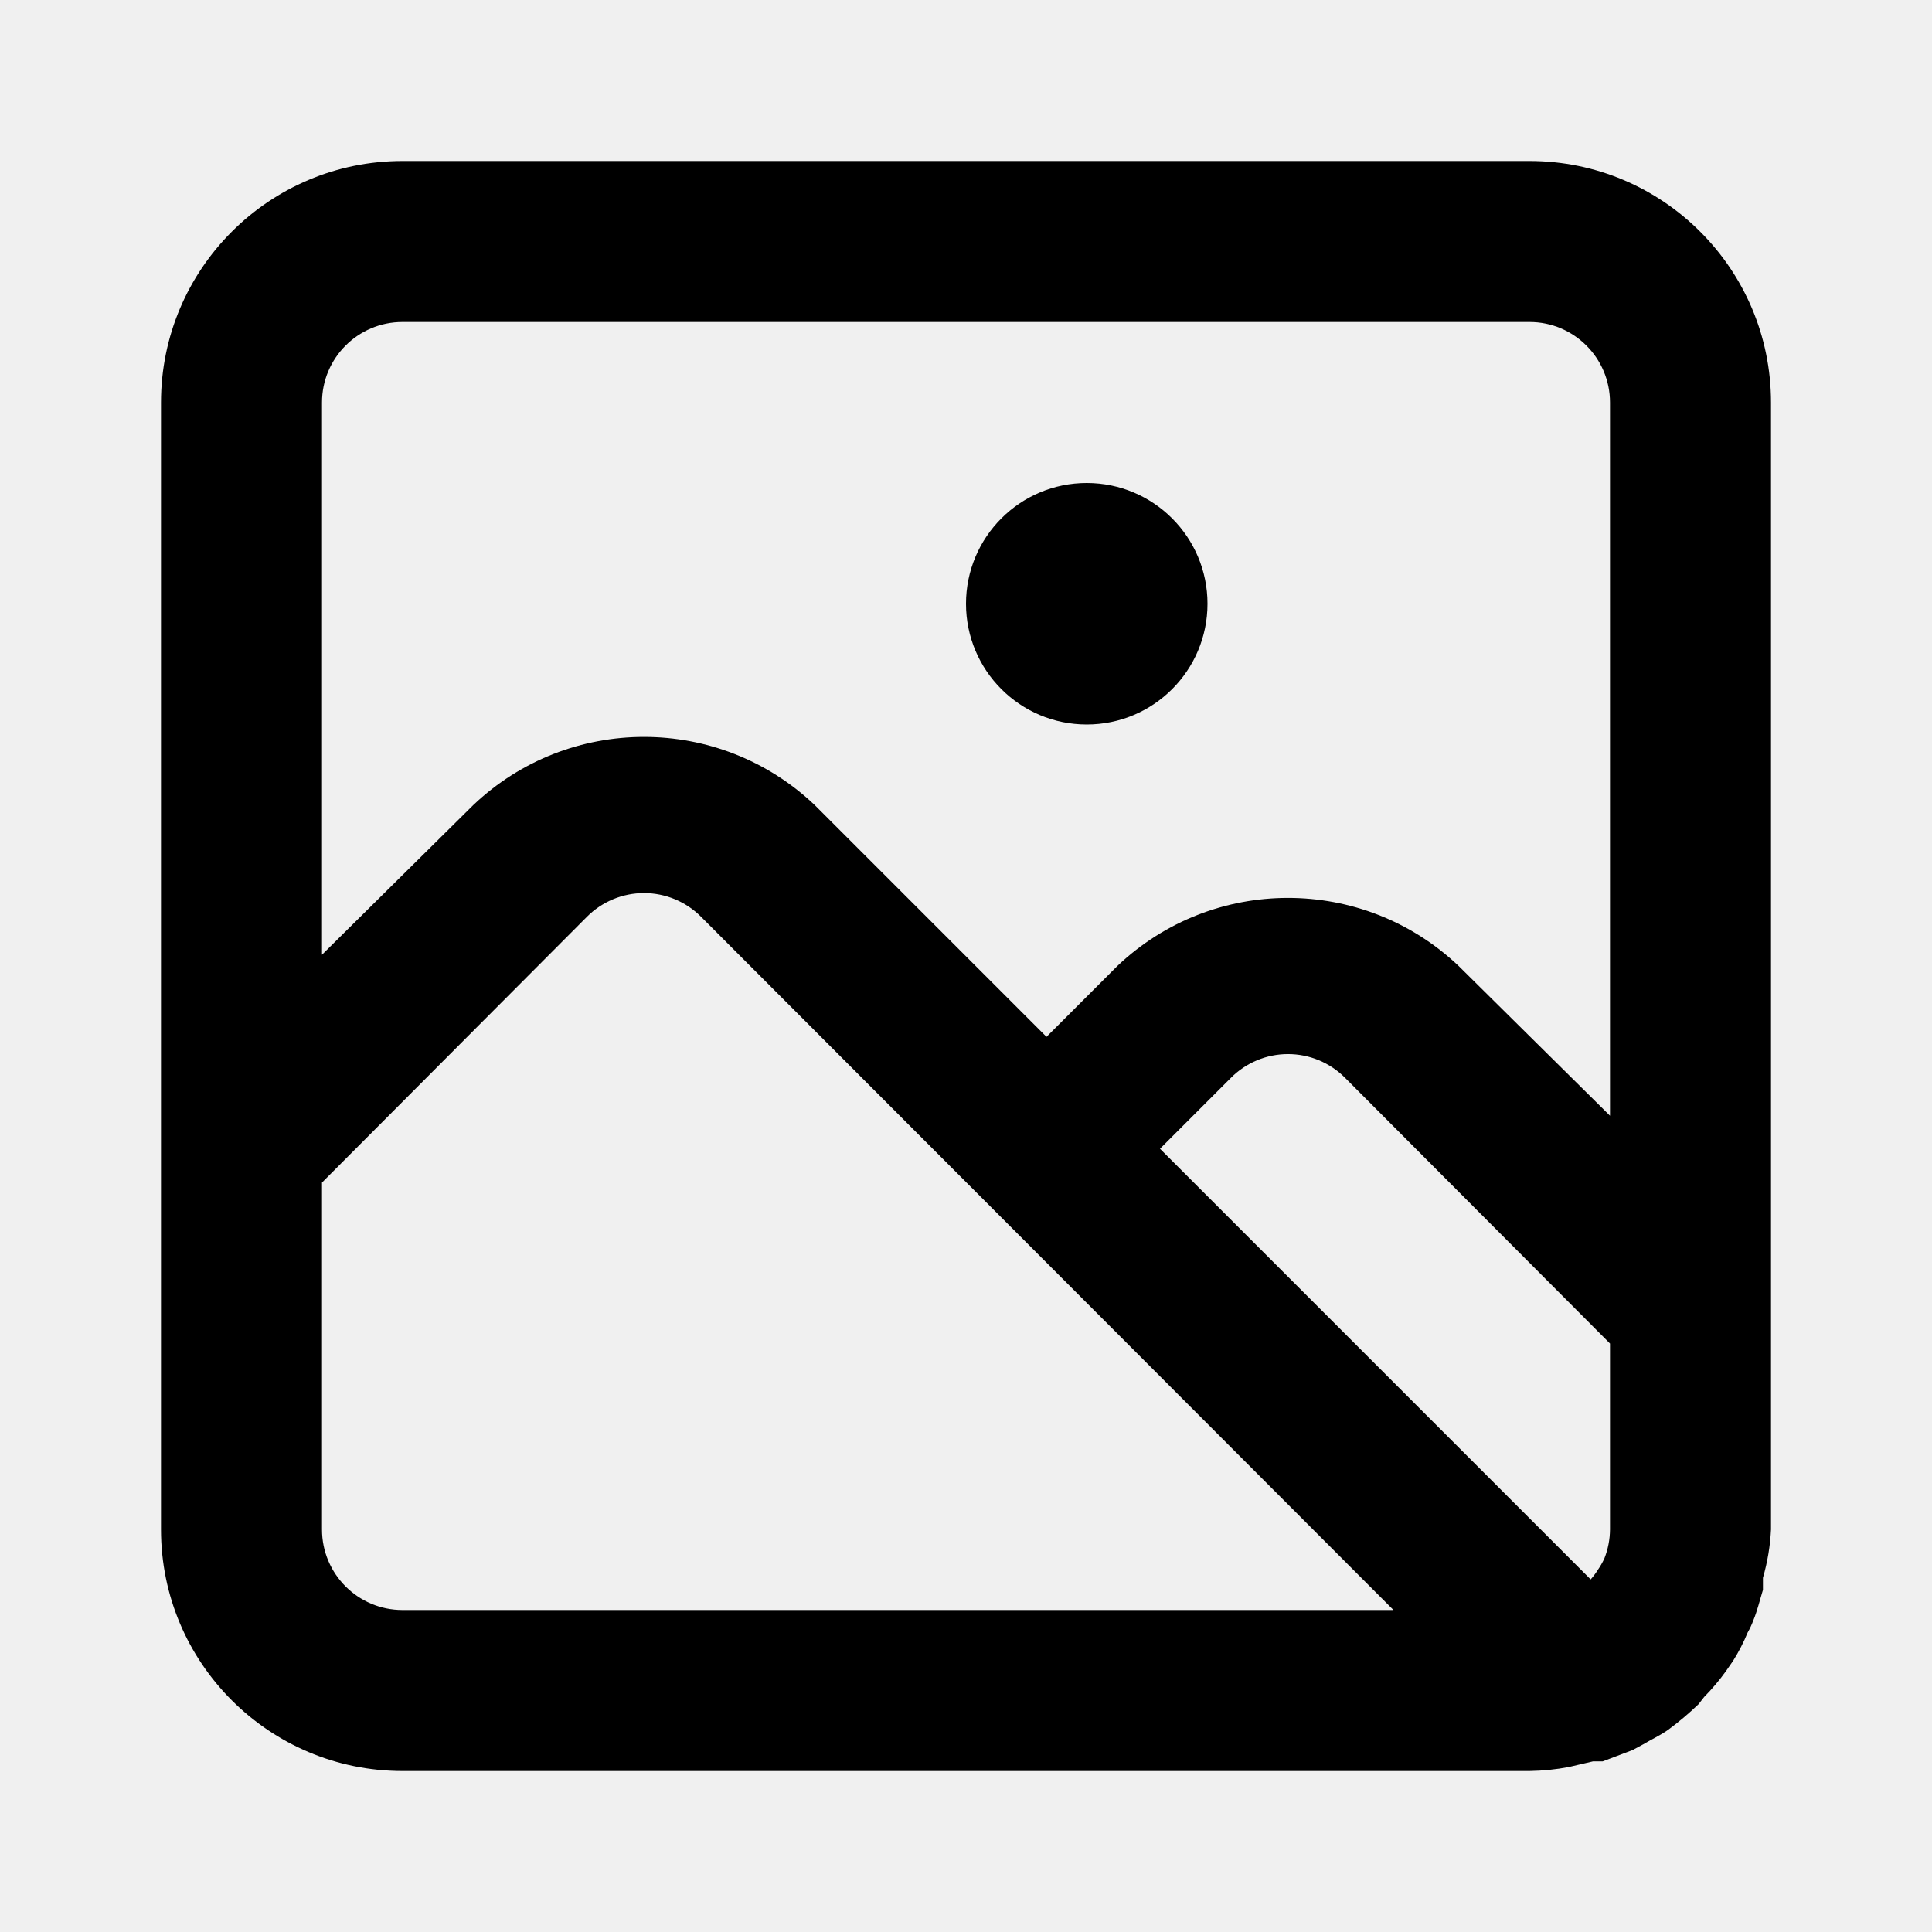
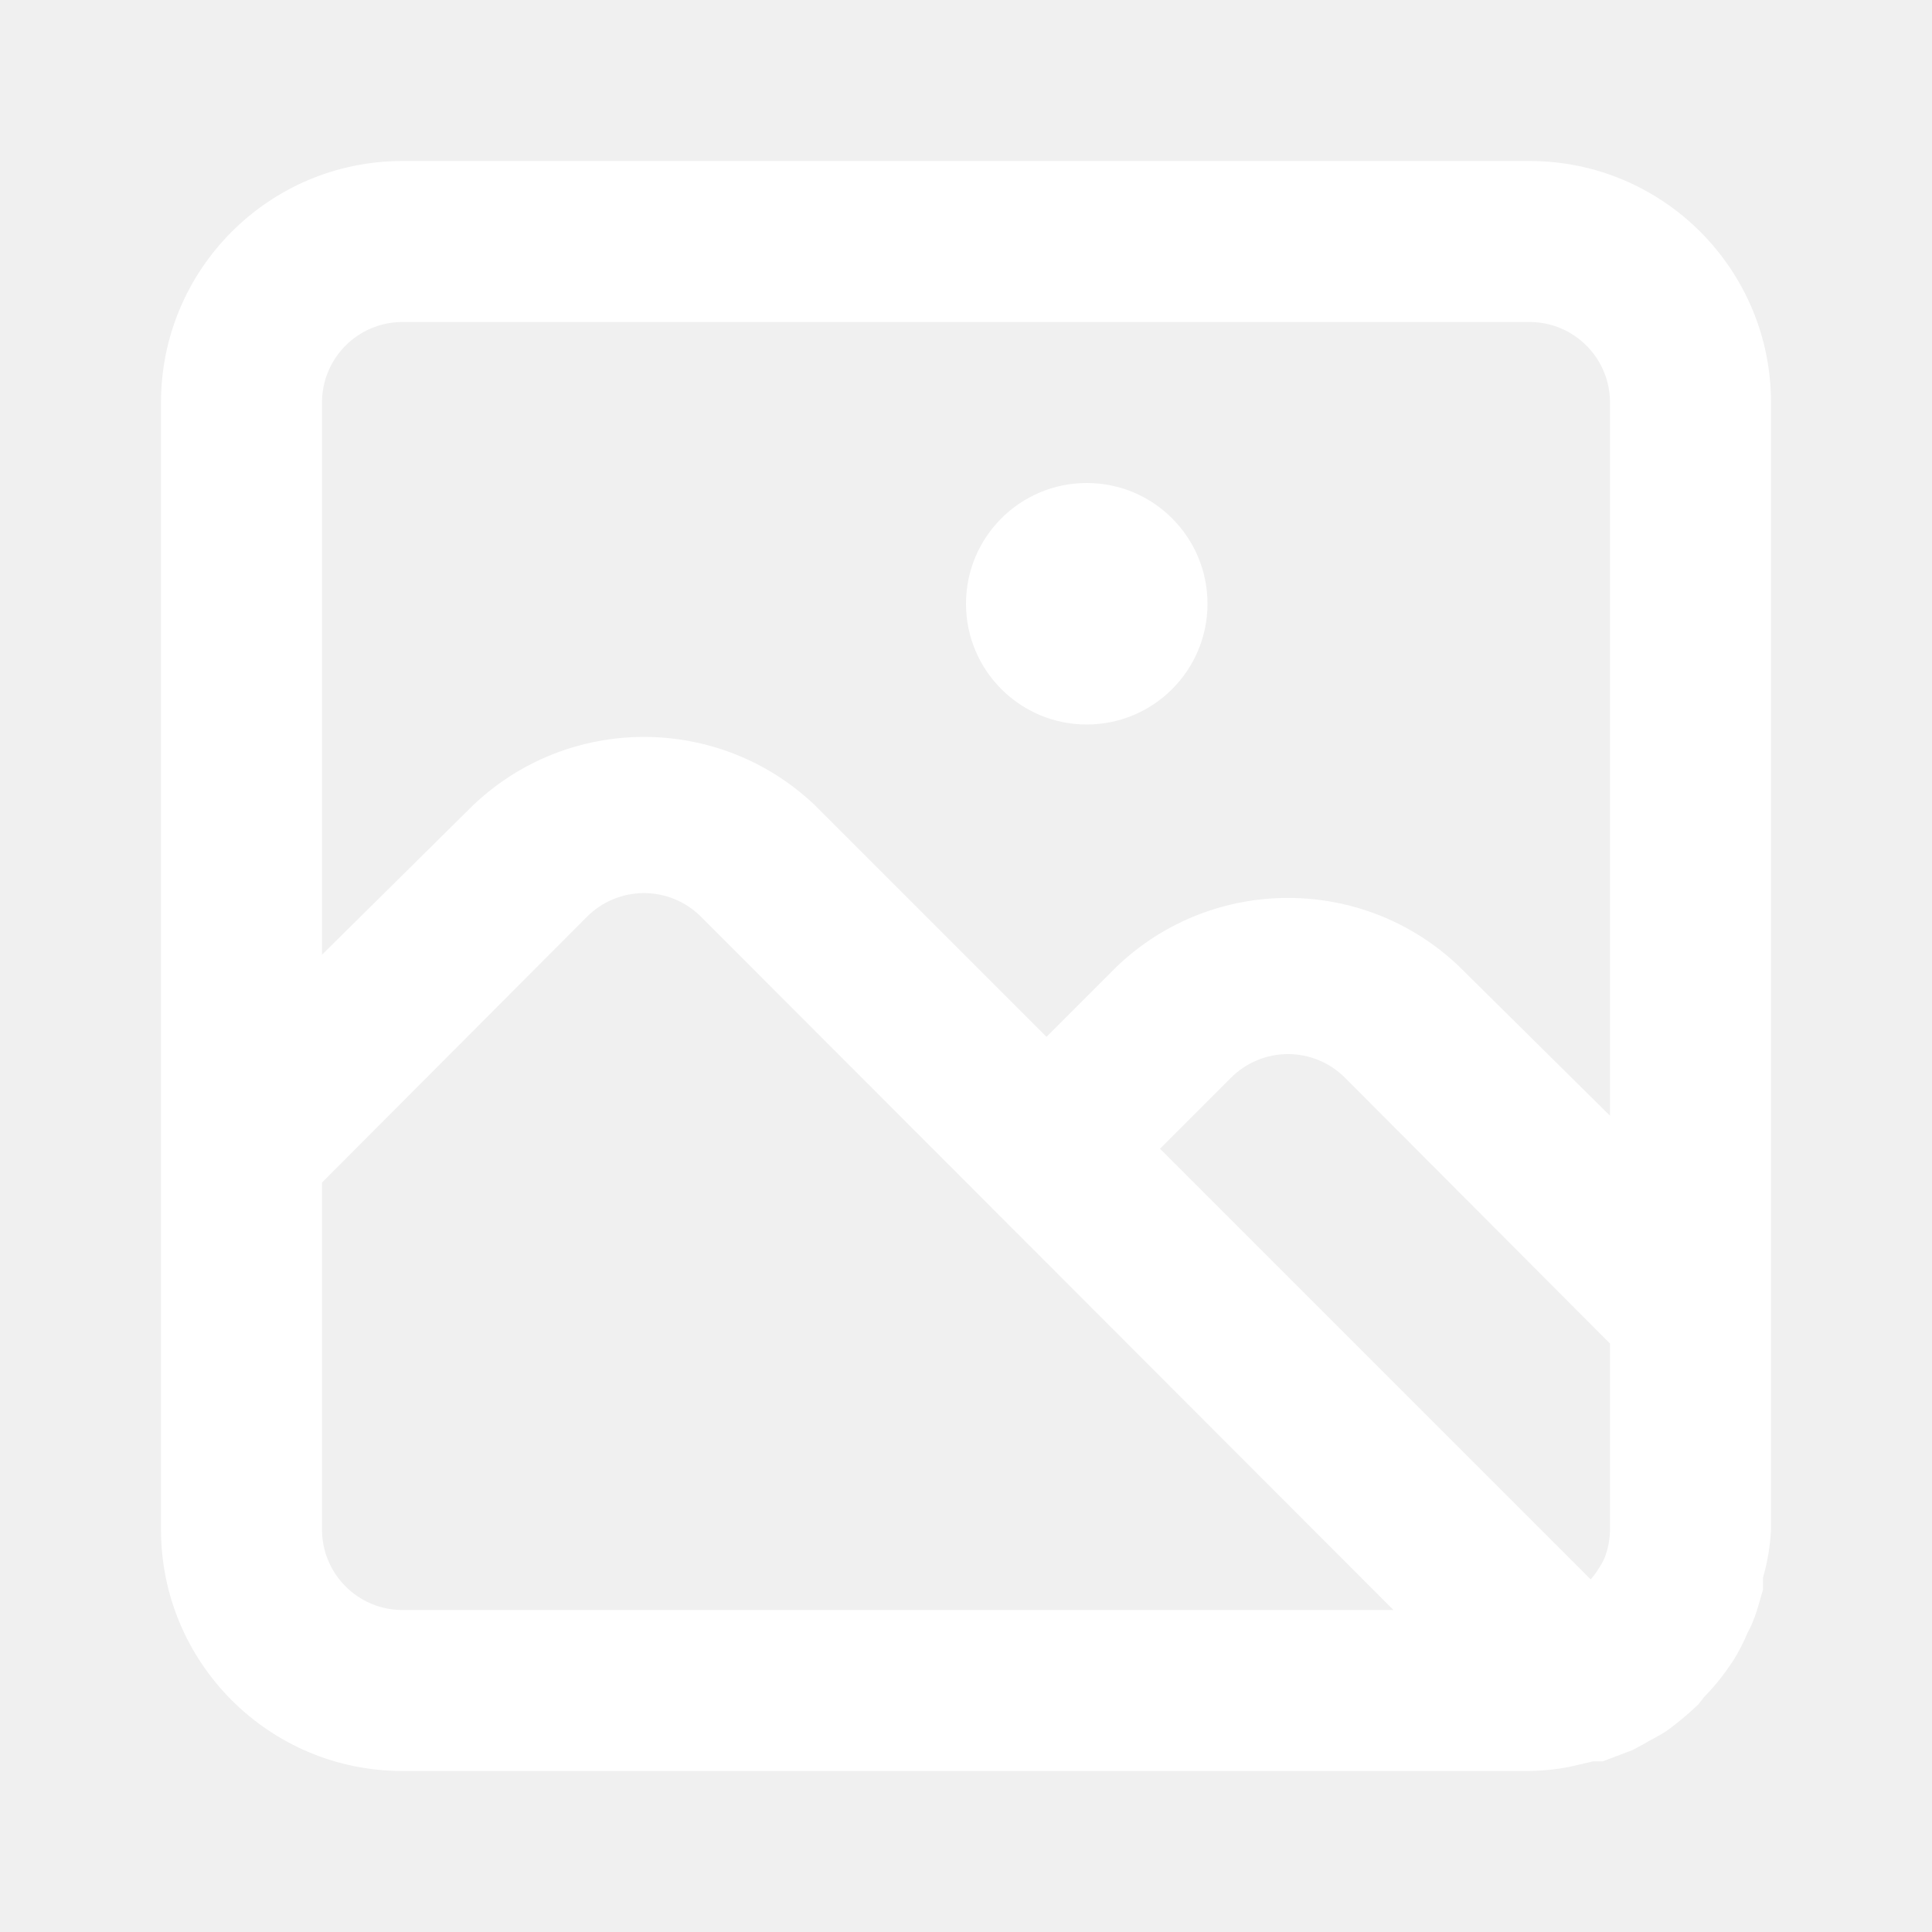
<svg xmlns="http://www.w3.org/2000/svg" width="24" height="24" viewBox="0 0 24 24">
-   <path d="M19,2H5A3,3,0,0,0,2,5V19a3,3,0,0,0,3,3H19a2.81,2.81,0,0,0,.49-.05l.3-.07.07,0h0l.05,0,.37-.14.13-.07c.1-.06.21-.11.31-.18a3.79,3.79,0,0,0,.38-.32l.07-.09a2.69,2.69,0,0,0,.27-.32l.09-.13a2.31,2.31,0,0,0,.18-.35,1,1,0,0,0,.07-.15c.05-.12.08-.25.12-.38l0-.15A2.6,2.6,0,0,0,22,19V5A3,3,0,0,0,19,2ZM5,20a1,1,0,0,1-1-1V14.69l3.29-3.3h0a1,1,0,0,1,1.42,0L17.31,20Zm15-1a1,1,0,0,1-.07.36,1,1,0,0,1-.08.14.94.94,0,0,1-.09.12l-5.35-5.35.88-.88a1,1,0,0,1,1.42,0h0L20,16.69Zm0-5.14L18.12,12a3.08,3.08,0,0,0-4.24,0l-.88.88L10.12,10a3.08,3.08,0,0,0-4.24,0L4,11.86V5A1,1,0,0,1,5,4H19a1,1,0,0,1,1,1ZM13.5,6A1.5,1.5,0,1,0,15,7.5,1.5,1.5,0,0,0,13.5,6Z" />
+   <path d="M19,2H5A3,3,0,0,0,2,5V19a3,3,0,0,0,3,3H19a2.81,2.81,0,0,0,.49-.05l.3-.07.07,0h0l.05,0,.37-.14.13-.07c.1-.06.21-.11.31-.18a3.79,3.79,0,0,0,.38-.32l.07-.09a2.69,2.69,0,0,0,.27-.32l.09-.13a2.31,2.31,0,0,0,.18-.35,1,1,0,0,0,.07-.15c.05-.12.08-.25.12-.38l0-.15A2.6,2.6,0,0,0,22,19V5A3,3,0,0,0,19,2ZM5,20a1,1,0,0,1-1-1V14.69l3.29-3.3h0a1,1,0,0,1,1.42,0L17.31,20Zm15-1a1,1,0,0,1-.07.36,1,1,0,0,1-.08.14.94.94,0,0,1-.09.12l-5.35-5.35.88-.88a1,1,0,0,1,1.42,0h0L20,16.69Zm0-5.14L18.12,12a3.08,3.08,0,0,0-4.24,0l-.88.88L10.12,10a3.08,3.08,0,0,0-4.24,0L4,11.86V5A1,1,0,0,1,5,4H19a1,1,0,0,1,1,1ZM13.5,6A1.5,1.5,0,1,0,15,7.5,1.5,1.5,0,0,0,13.5,6Z" fill="white" />
</svg>
